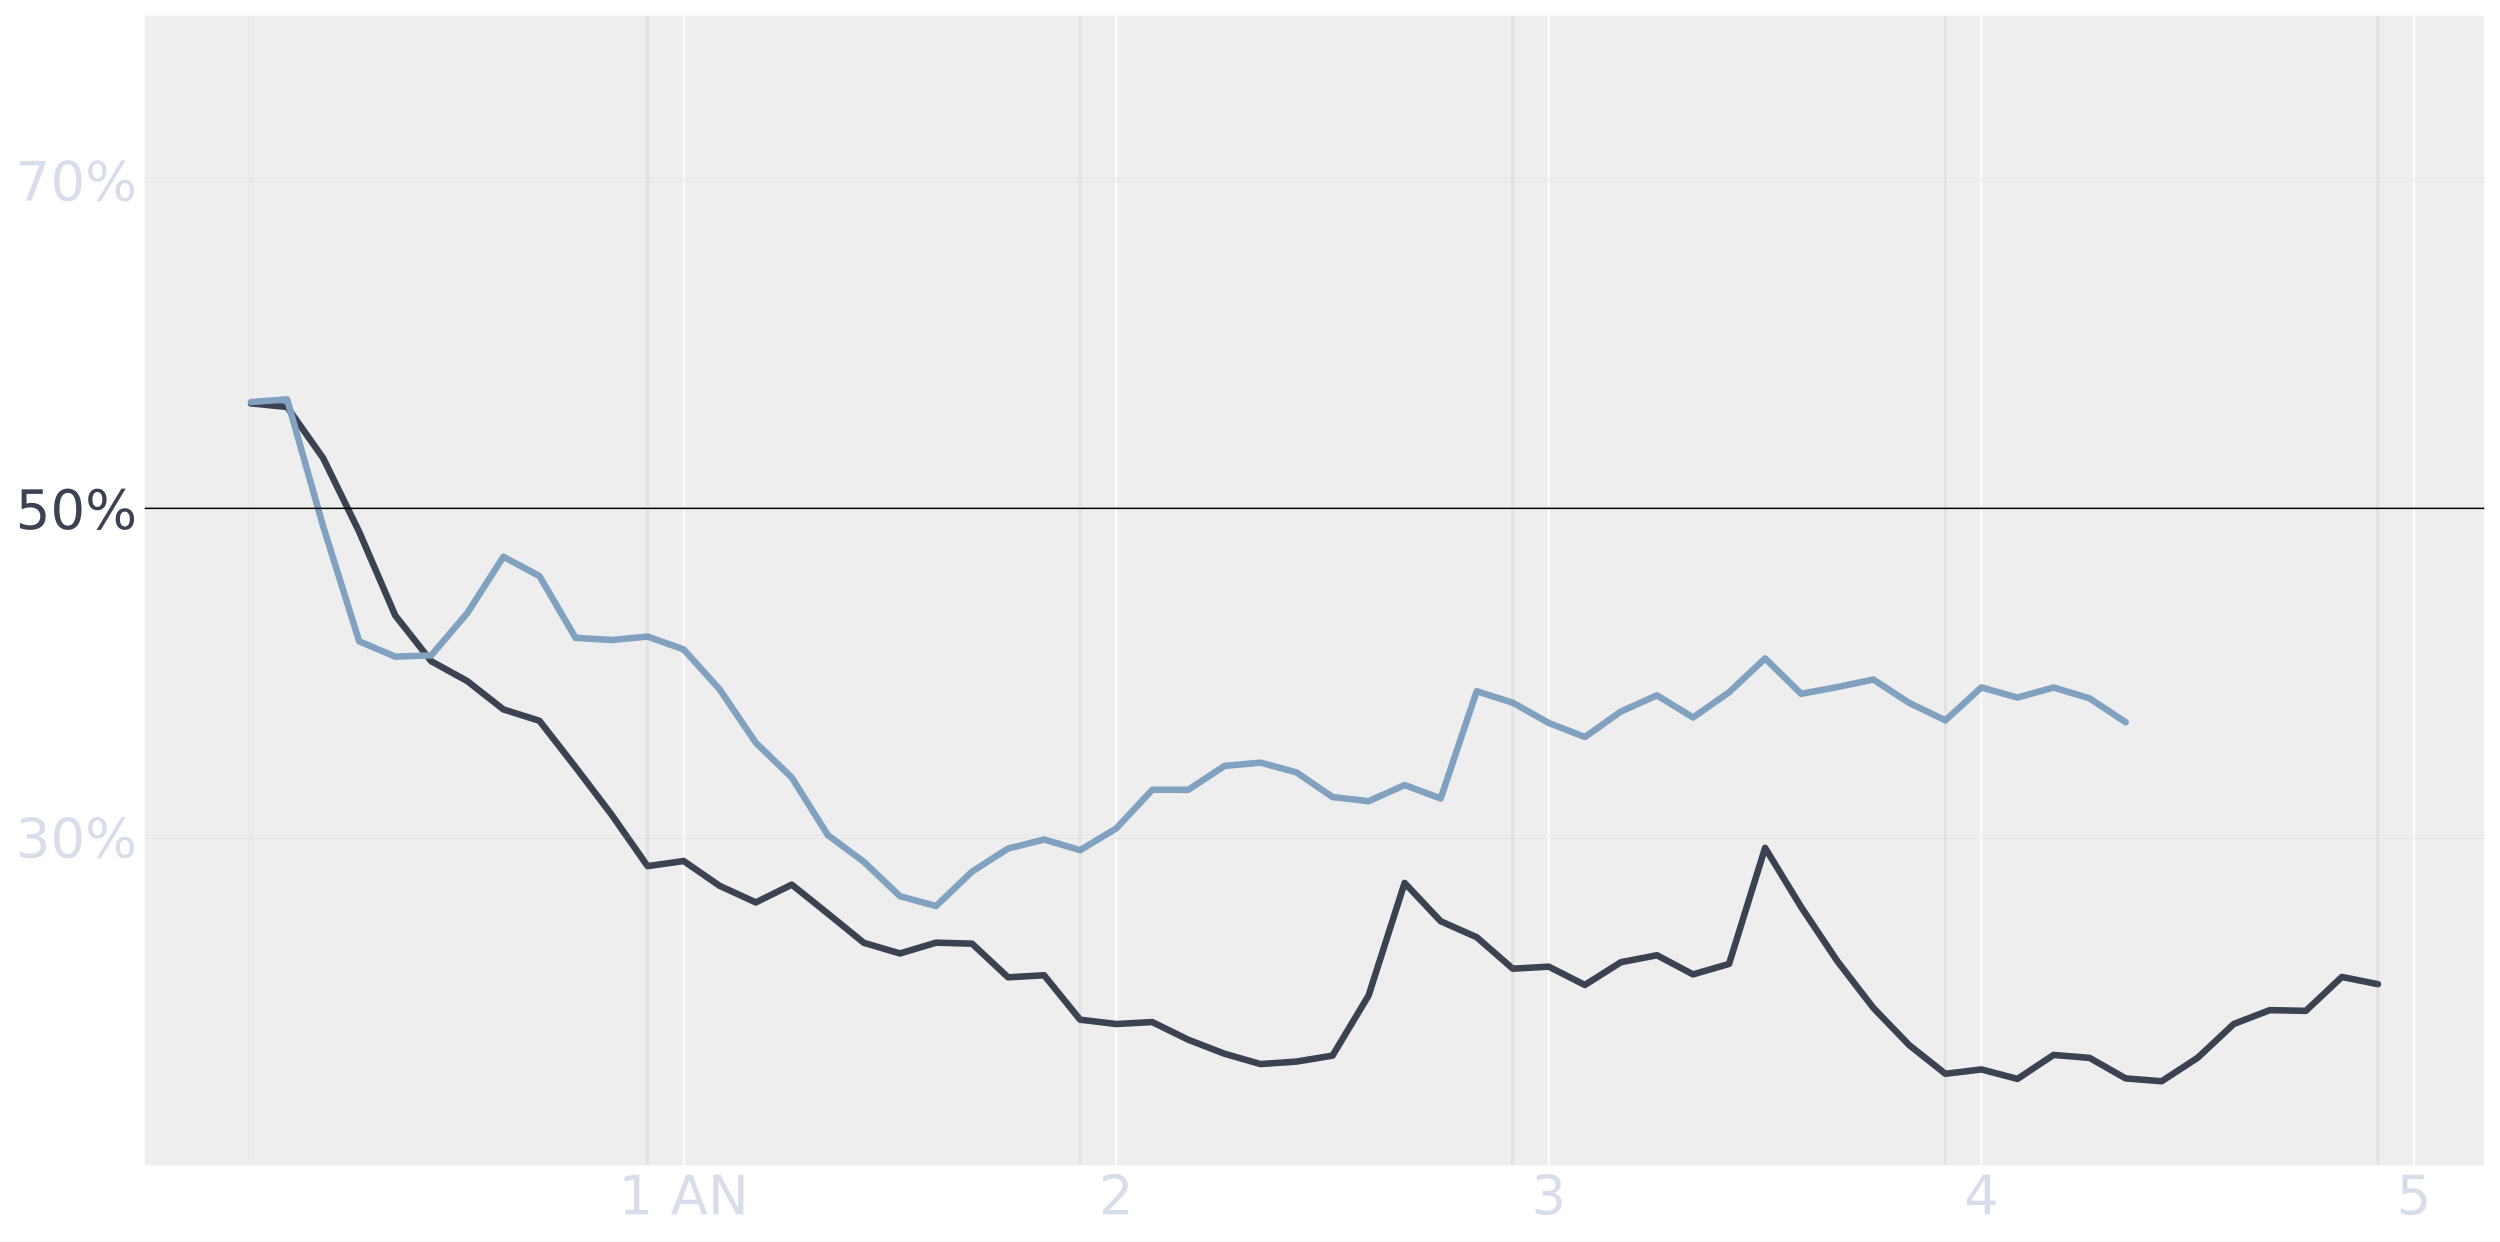
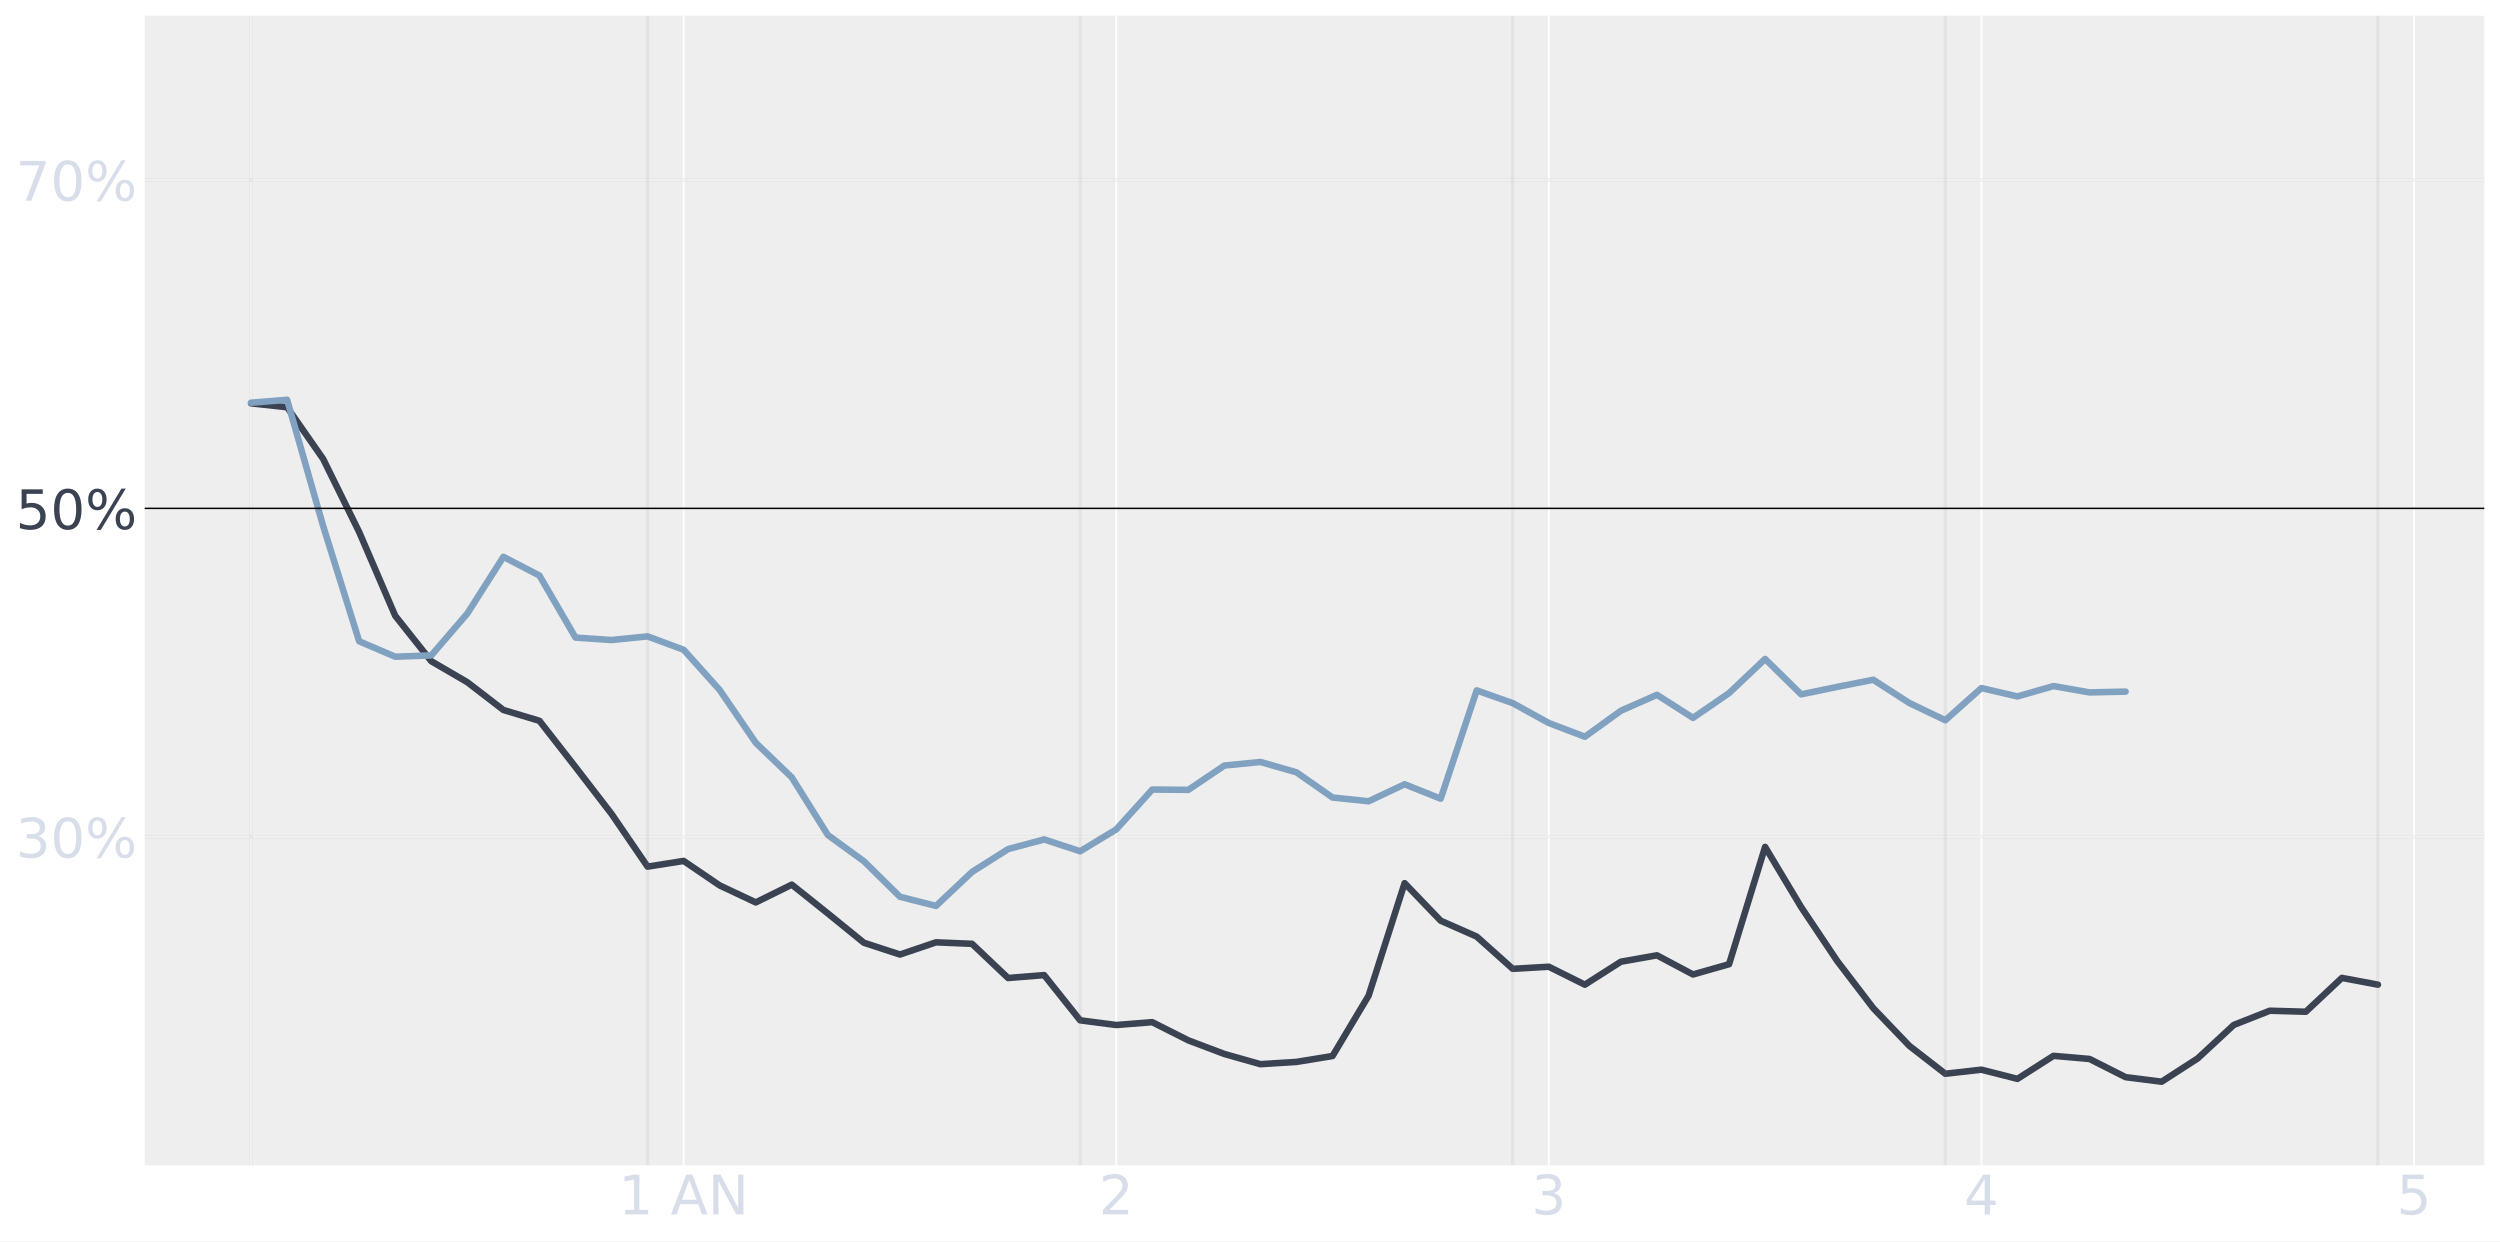
<svg xmlns="http://www.w3.org/2000/svg" xmlns:xlink="http://www.w3.org/1999/xlink" height="568.515pt" version="1.1" viewBox="0 0 1144.836 568.515" width="1144.836pt">
  <defs>
    <style type="text/css">*{stroke-linecap:butt;stroke-linejoin:round;}</style>
  </defs>
  <g id="figure_1">
    <g id="patch_1">
      <path d="M 0 568.515  L 1144.836 568.515  L 1144.836 0  L 0 0  z " style="fill:#ffffff;" />
    </g>
    <g id="axes_1">
      <g id="patch_2">
        <path d="M 66.266 533.62  L 1137.636 533.62  L 1137.636 7.2  L 66.266 7.2  z " style="fill:#eeeeee;" />
      </g>
      <g id="matplotlib.axis_1">
        <g id="xtick_1">
          <g id="line2d_1">
-             <path clip-path="url(#p0c4dd524f1)" d="M 114.965 533.62  L 114.965 7.2  " style="fill:none;stroke:#ffffff;stroke-linecap:round;stroke-width:0.8;" />
+             <path clip-path="url(#p2168d64e54)" d="M 114.965 533.62  L 114.965 7.2  " style="fill:none;stroke:#ffffff;stroke-linecap:round;stroke-width:0.8;" />
          </g>
          <g id="line2d_2" />
        </g>
        <g id="xtick_2">
          <g id="line2d_3">
-             <path clip-path="url(#p0c4dd524f1)" d="M 313.061 533.62  L 313.061 7.2  " style="fill:none;stroke:#ffffff;stroke-linecap:round;stroke-width:0.8;" />
+             <path clip-path="url(#p2168d64e54)" d="M 313.061 533.62  L 313.061 7.2  " style="fill:none;stroke:#ffffff;stroke-linecap:round;stroke-width:0.8;" />
          </g>
          <g id="line2d_4" />
          <g id="text_1">
            <g style="fill:#d8dee9;" transform="translate(283.2331 556.1161)scale(0.25 -0.25)">
              <defs>
                <path d="M 794 531  L 1825 531  L 1825 4091  L 703 3866  L 703 4441  L 1819 4666  L 2450 4666  L 2450 531  L 3481 531  L 3481 0  L 794 0  L 794 531  z " id="DejaVuSans-31" transform="scale(0.015625)" />
                <path id="DejaVuSans-20" transform="scale(0.015625)" />
                <path d="M 2188 4044  L 1331 1722  L 3047 1722  L 2188 4044  z M 1831 4666  L 2547 4666  L 4325 0  L 3669 0  L 3244 1197  L 1141 1197  L 716 0  L 50 0  L 1831 4666  z " id="DejaVuSans-41" transform="scale(0.015625)" />
                <path d="M 628 4666  L 1478 4666  L 3547 763  L 3547 4666  L 4159 4666  L 4159 0  L 3309 0  L 1241 3903  L 1241 0  L 628 0  L 628 4666  z " id="DejaVuSans-4e" transform="scale(0.015625)" />
              </defs>
              <use xlink:href="#DejaVuSans-31" />
              <use x="63.623" xlink:href="#DejaVuSans-20" />
              <use x="95.41" xlink:href="#DejaVuSans-41" />
              <use x="163.818" xlink:href="#DejaVuSans-4e" />
            </g>
          </g>
        </g>
        <g id="xtick_3">
          <g id="line2d_5">
-             <path clip-path="url(#p0c4dd524f1)" d="M 511.157 533.62  L 511.157 7.2  " style="fill:none;stroke:#ffffff;stroke-linecap:round;stroke-width:0.8;" />
+             <path clip-path="url(#p2168d64e54)" d="M 511.157 533.62  L 511.157 7.2  " style="fill:none;stroke:#ffffff;stroke-linecap:round;stroke-width:0.8;" />
          </g>
          <g id="line2d_6" />
          <g id="text_2">
            <g style="fill:#d8dee9;" transform="translate(503.2042 556.1161)scale(0.25 -0.25)">
              <defs>
                <path d="M 1228 531  L 3431 531  L 3431 0  L 469 0  L 469 531  Q 828 903 1448 1529  Q 2069 2156 2228 2338  Q 2531 2678 2651 2914  Q 2772 3150 2772 3378  Q 2772 3750 2511 3984  Q 2250 4219 1831 4219  Q 1534 4219 1204 4116  Q 875 4013 500 3803  L 500 4441  Q 881 4594 1212 4672  Q 1544 4750 1819 4750  Q 2544 4750 2975 4387  Q 3406 4025 3406 3419  Q 3406 3131 3298 2873  Q 3191 2616 2906 2266  Q 2828 2175 2409 1742  Q 1991 1309 1228 531  z " id="DejaVuSans-32" transform="scale(0.015625)" />
              </defs>
              <use xlink:href="#DejaVuSans-32" />
            </g>
          </g>
        </g>
        <g id="xtick_4">
          <g id="line2d_7">
-             <path clip-path="url(#p0c4dd524f1)" d="M 709.253 533.62  L 709.253 7.2  " style="fill:none;stroke:#ffffff;stroke-linecap:round;stroke-width:0.8;" />
+             <path clip-path="url(#p2168d64e54)" d="M 709.253 533.62  L 709.253 7.2  " style="fill:none;stroke:#ffffff;stroke-linecap:round;stroke-width:0.8;" />
          </g>
          <g id="line2d_8" />
          <g id="text_3">
            <g style="fill:#d8dee9;" transform="translate(701.3004 556.1161)scale(0.25 -0.25)">
              <defs>
                <path d="M 2597 2516  Q 3050 2419 3304 2112  Q 3559 1806 3559 1356  Q 3559 666 3084 287  Q 2609 -91 1734 -91  Q 1441 -91 1130 -33  Q 819 25 488 141  L 488 750  Q 750 597 1062 519  Q 1375 441 1716 441  Q 2309 441 2620 675  Q 2931 909 2931 1356  Q 2931 1769 2642 2001  Q 2353 2234 1838 2234  L 1294 2234  L 1294 2753  L 1863 2753  Q 2328 2753 2575 2939  Q 2822 3125 2822 3475  Q 2822 3834 2567 4026  Q 2313 4219 1838 4219  Q 1578 4219 1281 4162  Q 984 4106 628 3988  L 628 4550  Q 988 4650 1302 4700  Q 1616 4750 1894 4750  Q 2613 4750 3031 4423  Q 3450 4097 3450 3541  Q 3450 3153 3228 2886  Q 3006 2619 2597 2516  z " id="DejaVuSans-33" transform="scale(0.015625)" />
              </defs>
              <use xlink:href="#DejaVuSans-33" />
            </g>
          </g>
        </g>
        <g id="xtick_5">
          <g id="line2d_9">
-             <path clip-path="url(#p0c4dd524f1)" d="M 907.35 533.62  L 907.35 7.2  " style="fill:none;stroke:#ffffff;stroke-linecap:round;stroke-width:0.8;" />
+             <path clip-path="url(#p2168d64e54)" d="M 907.35 533.62  L 907.35 7.2  " style="fill:none;stroke:#ffffff;stroke-linecap:round;stroke-width:0.8;" />
          </g>
          <g id="line2d_10" />
          <g id="text_4">
            <g style="fill:#d8dee9;" transform="translate(899.3965 556.1161)scale(0.25 -0.25)">
              <defs>
                <path d="M 2419 4116  L 825 1625  L 2419 1625  L 2419 4116  z M 2253 4666  L 3047 4666  L 3047 1625  L 3713 1625  L 3713 1100  L 3047 1100  L 3047 0  L 2419 0  L 2419 1100  L 313 1100  L 313 1709  L 2253 4666  z " id="DejaVuSans-34" transform="scale(0.015625)" />
              </defs>
              <use xlink:href="#DejaVuSans-34" />
            </g>
          </g>
        </g>
        <g id="xtick_6">
          <g id="line2d_11">
-             <path clip-path="url(#p0c4dd524f1)" d="M 1105.446 533.62  L 1105.446 7.2  " style="fill:none;stroke:#ffffff;stroke-linecap:round;stroke-width:0.8;" />
+             <path clip-path="url(#p2168d64e54)" d="M 1105.446 533.62  L 1105.446 7.2  " style="fill:none;stroke:#ffffff;stroke-linecap:round;stroke-width:0.8;" />
          </g>
          <g id="line2d_12" />
          <g id="text_5">
            <g style="fill:#d8dee9;" transform="translate(1097.493 556.1161)scale(0.25 -0.25)">
              <defs>
                <path d="M 691 4666  L 3169 4666  L 3169 4134  L 1269 4134  L 1269 2991  Q 1406 3038 1543 3061  Q 1681 3084 1819 3084  Q 2600 3084 3056 2656  Q 3513 2228 3513 1497  Q 3513 744 3044 326  Q 2575 -91 1722 -91  Q 1428 -91 1123 -41  Q 819 9 494 109  L 494 744  Q 775 591 1075 516  Q 1375 441 1709 441  Q 2250 441 2565 725  Q 2881 1009 2881 1497  Q 2881 1984 2565 2268  Q 2250 2553 1709 2553  Q 1456 2553 1204 2497  Q 953 2441 691 2322  L 691 4666  z " id="DejaVuSans-35" transform="scale(0.015625)" />
              </defs>
              <use xlink:href="#DejaVuSans-35" />
            </g>
          </g>
        </g>
      </g>
      <g id="matplotlib.axis_2">
        <g id="ytick_1">
          <g id="line2d_13">
-             <path clip-path="url(#p0c4dd524f1)" d="M 66.266 383.214  L 1137.636 383.214  " style="fill:none;stroke:#ffffff;stroke-linecap:round;stroke-width:0.8;" />
+             <path clip-path="url(#p2168d64e54)" d="M 66.266 383.214  L 1137.636 383.214  " style="fill:none;stroke:#ffffff;stroke-linecap:round;stroke-width:0.8;" />
          </g>
          <g id="line2d_14" />
          <g id="text_6">
            <g style="fill:#d8dee9;" transform="translate(7.2 392.7123)scale(0.25 -0.25)">
              <defs>
                <path d="M 2034 4250  Q 1547 4250 1301 3770  Q 1056 3291 1056 2328  Q 1056 1369 1301 889  Q 1547 409 2034 409  Q 2525 409 2770 889  Q 3016 1369 3016 2328  Q 3016 3291 2770 3770  Q 2525 4250 2034 4250  z M 2034 4750  Q 2819 4750 3233 4129  Q 3647 3509 3647 2328  Q 3647 1150 3233 529  Q 2819 -91 2034 -91  Q 1250 -91 836 529  Q 422 1150 422 2328  Q 422 3509 836 4129  Q 1250 4750 2034 4750  z " id="DejaVuSans-30" transform="scale(0.015625)" />
                <path d="M 4653 2053  Q 4381 2053 4226 1822  Q 4072 1591 4072 1178  Q 4072 772 4226 539  Q 4381 306 4653 306  Q 4919 306 5073 539  Q 5228 772 5228 1178  Q 5228 1588 5073 1820  Q 4919 2053 4653 2053  z M 4653 2450  Q 5147 2450 5437 2106  Q 5728 1763 5728 1178  Q 5728 594 5436 251  Q 5144 -91 4653 -91  Q 4153 -91 3862 251  Q 3572 594 3572 1178  Q 3572 1766 3864 2108  Q 4156 2450 4653 2450  z M 1428 4353  Q 1159 4353 1004 4120  Q 850 3888 850 3481  Q 850 3069 1003 2837  Q 1156 2606 1428 2606  Q 1700 2606 1854 2837  Q 2009 3069 2009 3481  Q 2009 3884 1853 4118  Q 1697 4353 1428 4353  z M 4250 4750  L 4750 4750  L 1831 -91  L 1331 -91  L 4250 4750  z M 1428 4750  Q 1922 4750 2215 4408  Q 2509 4066 2509 3481  Q 2509 2891 2217 2550  Q 1925 2209 1428 2209  Q 931 2209 642 2551  Q 353 2894 353 3481  Q 353 4063 643 4406  Q 934 4750 1428 4750  z " id="DejaVuSans-25" transform="scale(0.015625)" />
              </defs>
              <use xlink:href="#DejaVuSans-33" />
              <use x="63.623" xlink:href="#DejaVuSans-30" />
              <use x="127.246" xlink:href="#DejaVuSans-25" />
            </g>
          </g>
        </g>
        <g id="ytick_2">
          <g id="line2d_15">
-             <path clip-path="url(#p0c4dd524f1)" d="M 66.266 232.809  L 1137.636 232.809  " style="fill:none;stroke:#ffffff;stroke-linecap:round;stroke-width:0.8;" />
+             <path clip-path="url(#p2168d64e54)" d="M 66.266 232.809  L 1137.636 232.809  " style="fill:none;stroke:#ffffff;stroke-linecap:round;stroke-width:0.8;" />
          </g>
          <g id="line2d_16" />
          <g id="text_7">
            <g style="fill:#3b4252;" transform="translate(7.2 242.3066)scale(0.25 -0.25)">
              <use xlink:href="#DejaVuSans-35" />
              <use x="63.623" xlink:href="#DejaVuSans-30" />
              <use x="127.246" xlink:href="#DejaVuSans-25" />
            </g>
          </g>
        </g>
        <g id="ytick_3">
          <g id="line2d_17">
-             <path clip-path="url(#p0c4dd524f1)" d="M 66.266 82.403  L 1137.636 82.403  " style="fill:none;stroke:#ffffff;stroke-linecap:round;stroke-width:0.8;" />
+             <path clip-path="url(#p2168d64e54)" d="M 66.266 82.403  L 1137.636 82.403  " style="fill:none;stroke:#ffffff;stroke-linecap:round;stroke-width:0.8;" />
          </g>
          <g id="line2d_18" />
          <g id="text_8">
            <g style="fill:#d8dee9;" transform="translate(7.2 91.9009)scale(0.25 -0.25)">
              <defs>
                <path d="M 525 4666  L 3525 4666  L 3525 4397  L 1831 0  L 1172 0  L 2766 4134  L 525 4134  L 525 4666  z " id="DejaVuSans-37" transform="scale(0.015625)" />
              </defs>
              <use xlink:href="#DejaVuSans-37" />
              <use x="63.623" xlink:href="#DejaVuSans-30" />
              <use x="127.246" xlink:href="#DejaVuSans-25" />
            </g>
          </g>
        </g>
      </g>
      <g id="line2d_19">
-         <path clip-path="url(#p0c4dd524f1)" d="M 114.965 184.741  L 131.473 186.374  L 147.981 209.786  L 164.489 243.542  L 180.997 281.853  L 197.505 302.818  L 214.013 311.917  L 230.521 324.874  L 247.029 330.078  L 263.537 351.288  L 280.045 373.037  L 296.553 396.627  L 313.061 394.286  L 329.569 405.665  L 346.077 413.243  L 362.585 405.104  L 379.093 418.348  L 395.601 431.765  L 412.109 436.62  L 428.617 431.674  L 445.125 432.138  L 461.633 447.547  L 478.141 446.608  L 494.649 466.962  L 511.157 468.931  L 527.665 468.04  L 544.173 476.153  L 560.681 482.515  L 577.189 487.265  L 593.697 486.133  L 610.205 483.398  L 626.713 455.9  L 643.221 404.328  L 659.729 421.869  L 676.237 429.186  L 692.745 443.589  L 709.253 442.668  L 725.761 451.057  L 742.27 440.622  L 758.778 437.442  L 775.286 446.21  L 791.794 441.409  L 808.302 388.263  L 824.81 415.36  L 841.318 440.058  L 857.826 461.494  L 874.334 478.641  L 890.842 491.711  L 907.35 489.73  L 923.858 494.071  L 940.366 483.102  L 956.874 484.438  L 973.382 493.83  L 989.89 495.144  L 1006.398 484.381  L 1022.906 468.928  L 1039.414 462.572  L 1055.922 462.904  L 1072.43 447.376  L 1088.938 450.686  " style="fill:none;stroke:#3b4252;stroke-linecap:round;stroke-width:3;" />
+         <path clip-path="url(#p2168d64e54)" d="M 114.965 184.696  L 131.473 186.486  L 147.981 210.17  L 164.489 243.66  L 180.997 282.007  L 197.505 302.797  L 214.013 312.416  L 230.521 325.123  L 247.029 330.091  L 263.537 351.252  L 280.045 372.714  L 296.553 396.86  L 313.061 394.247  L 329.569 405.474  L 346.077 413.25  L 362.585 405.107  L 379.093 418.289  L 395.601 431.71  L 412.109 437.11  L 428.617 431.527  L 445.125 432.205  L 461.633 447.859  L 478.141 446.531  L 494.649 467.242  L 511.157 469.391  L 527.665 468.085  L 544.173 476.421  L 560.681 482.658  L 577.189 487.327  L 593.697 486.286  L 610.205 483.589  L 626.713 455.986  L 643.221 404.434  L 659.729 421.624  L 676.237 428.904  L 692.745 443.666  L 709.253 442.701  L 725.761 450.918  L 742.27 440.399  L 758.778 437.472  L 775.286 446.243  L 791.794 441.542  L 808.302 387.834  L 824.81 415.389  L 841.318 440.067  L 857.826 461.664  L 874.334 478.913  L 890.842 491.712  L 907.35 489.847  L 923.858 494.046  L 940.366 483.507  L 956.874 484.935  L 973.382 493.266  L 989.89 495.352  L 1006.398 484.695  L 1022.906 469.363  L 1039.414 462.849  L 1055.922 463.306  L 1072.43 447.816  L 1088.938 450.908  " style="fill:none;stroke:#3b4252;stroke-linecap:round;stroke-width:3;" />
      </g>
      <g id="line2d_20">
-         <path clip-path="url(#p0c4dd524f1)" d="M 114.965 184.105  L 131.473 182.877  L 147.981 241.02  L 164.489 293.675  L 180.997 300.696  L 197.505 300.1  L 214.013 280.716  L 230.521 254.968  L 247.029 263.802  L 263.537 292.07  L 280.045 293.09  L 296.553 291.513  L 313.061 297.375  L 329.569 315.711  L 346.077 340.081  L 362.585 356.09  L 379.093 382.411  L 395.601 394.682  L 412.109 410.396  L 428.617 414.927  L 445.125 399.143  L 461.633 388.585  L 478.141 384.439  L 494.649 389.318  L 511.157 379.364  L 527.665 361.673  L 544.173 361.693  L 560.681 350.745  L 577.189 349.231  L 593.697 353.71  L 610.205 364.985  L 626.713 366.91  L 643.221 359.497  L 659.729 365.644  L 676.237 316.558  L 692.745 321.797  L 709.253 331.081  L 725.761 337.507  L 742.27 325.826  L 758.778 318.408  L 775.286 328.567  L 791.794 317.01  L 808.302 301.503  L 824.81 317.714  L 841.318 314.662  L 857.826 311.167  L 874.334 321.9  L 890.842 329.88  L 907.35 314.782  L 923.858 319.45  L 940.366 314.823  L 956.874 319.793  L 973.382 330.718  " style="fill:none;stroke:#81a1c1;stroke-linecap:round;stroke-width:3;" />
+         <path clip-path="url(#p2168d64e54)" d="M 114.965 184.416  L 131.473 183.074  L 147.981 240.898  L 164.489 293.676  L 180.997 300.738  L 197.505 300.133  L 214.013 280.935  L 230.521 254.993  L 247.029 263.567  L 263.537 291.973  L 280.045 293.092  L 296.553 291.416  L 313.061 297.542  L 329.569 315.964  L 346.077 340.143  L 362.585 356.002  L 379.093 382.372  L 395.601 394.384  L 412.109 410.647  L 428.617 414.859  L 445.125 399.296  L 461.633 388.835  L 478.141 384.412  L 494.649 389.815  L 511.157 379.824  L 527.665 361.562  L 544.173 361.701  L 560.681 350.567  L 577.189 348.932  L 593.697 353.673  L 610.205 365.207  L 626.713 366.935  L 643.221 359.146  L 659.729 365.741  L 676.237 316.16  L 692.745 322.002  L 709.253 331.086  L 725.761 337.387  L 742.27 325.475  L 758.778 318.185  L 775.286 328.74  L 791.794 317.4  L 808.302 301.76  L 824.81 317.965  L 841.318 314.554  L 857.826 311.271  L 874.334 321.926  L 890.842 329.816  L 907.35 315.087  L 923.858 318.928  L 940.366 314.179  L 956.874 317.08  L 973.382 316.719  " style="fill:none;stroke:#81a1c1;stroke-linecap:round;stroke-width:3;" />
      </g>
      <g id="line2d_21">
-         <path clip-path="url(#p0c4dd524f1)" d="M 114.965 533.62  L 114.965 7.2  " style="fill:none;stroke:#808080;stroke-linecap:round;stroke-opacity:0.1;stroke-width:1.5;" />
+         <path clip-path="url(#p2168d64e54)" d="M 114.965 533.62  L 114.965 7.2  " style="fill:none;stroke:#808080;stroke-linecap:round;stroke-opacity:0.1;stroke-width:1.5;" />
      </g>
      <g id="line2d_22">
-         <path clip-path="url(#p0c4dd524f1)" d="M 296.553 533.62  L 296.553 7.2  " style="fill:none;stroke:#808080;stroke-linecap:round;stroke-opacity:0.1;stroke-width:1.5;" />
+         <path clip-path="url(#p2168d64e54)" d="M 296.553 533.62  L 296.553 7.2  " style="fill:none;stroke:#808080;stroke-linecap:round;stroke-opacity:0.1;stroke-width:1.5;" />
      </g>
      <g id="line2d_23">
-         <path clip-path="url(#p0c4dd524f1)" d="M 494.649 533.62  L 494.649 7.2  " style="fill:none;stroke:#808080;stroke-linecap:round;stroke-opacity:0.1;stroke-width:1.5;" />
+         <path clip-path="url(#p2168d64e54)" d="M 494.649 533.62  L 494.649 7.2  " style="fill:none;stroke:#808080;stroke-linecap:round;stroke-opacity:0.1;stroke-width:1.5;" />
      </g>
      <g id="line2d_24">
-         <path clip-path="url(#p0c4dd524f1)" d="M 692.745 533.62  L 692.745 7.2  " style="fill:none;stroke:#808080;stroke-linecap:round;stroke-opacity:0.1;stroke-width:1.5;" />
+         <path clip-path="url(#p2168d64e54)" d="M 692.745 533.62  L 692.745 7.2  " style="fill:none;stroke:#808080;stroke-linecap:round;stroke-opacity:0.1;stroke-width:1.5;" />
      </g>
      <g id="line2d_25">
-         <path clip-path="url(#p0c4dd524f1)" d="M 890.842 533.62  L 890.842 7.2  " style="fill:none;stroke:#808080;stroke-linecap:round;stroke-opacity:0.1;stroke-width:1.5;" />
+         <path clip-path="url(#p2168d64e54)" d="M 890.842 533.62  L 890.842 7.2  " style="fill:none;stroke:#808080;stroke-linecap:round;stroke-opacity:0.1;stroke-width:1.5;" />
      </g>
      <g id="line2d_26">
-         <path clip-path="url(#p0c4dd524f1)" d="M 1088.938 533.62  L 1088.938 7.2  " style="fill:none;stroke:#808080;stroke-linecap:round;stroke-opacity:0.1;stroke-width:1.5;" />
+         <path clip-path="url(#p2168d64e54)" d="M 1088.938 533.62  L 1088.938 7.2  " style="fill:none;stroke:#808080;stroke-linecap:round;stroke-opacity:0.1;stroke-width:1.5;" />
      </g>
      <g id="line2d_27">
-         <path clip-path="url(#p0c4dd524f1)" d="M 66.266 383.214  L 1137.636 383.214  " style="fill:none;stroke:#808080;stroke-linecap:round;stroke-opacity:0.1;stroke-width:1.5;" />
+         <path clip-path="url(#p2168d64e54)" d="M 66.266 383.214  L 1137.636 383.214  " style="fill:none;stroke:#808080;stroke-linecap:round;stroke-opacity:0.1;stroke-width:1.5;" />
      </g>
      <g id="line2d_28">
-         <path clip-path="url(#p0c4dd524f1)" d="M 66.266 232.809  L 1137.636 232.809  " style="fill:none;stroke:#000000;stroke-linecap:round;stroke-width:0.7;" />
+         <path clip-path="url(#p2168d64e54)" d="M 66.266 232.809  L 1137.636 232.809  " style="fill:none;stroke:#000000;stroke-linecap:round;stroke-width:0.7;" />
      </g>
      <g id="line2d_29">
-         <path clip-path="url(#p0c4dd524f1)" d="M 66.266 82.403  L 1137.636 82.403  " style="fill:none;stroke:#808080;stroke-linecap:round;stroke-opacity:0.1;stroke-width:1.5;" />
+         <path clip-path="url(#p2168d64e54)" d="M 66.266 82.403  L 1137.636 82.403  " style="fill:none;stroke:#808080;stroke-linecap:round;stroke-opacity:0.1;stroke-width:1.5;" />
      </g>
    </g>
  </g>
  <defs>
-     <clipPath id="p0c4dd524f1">
+     <clipPath id="p2168d64e54">
      <rect height="526.42" width="1071.37" x="66.266" y="7.2" />
    </clipPath>
  </defs>
</svg>
